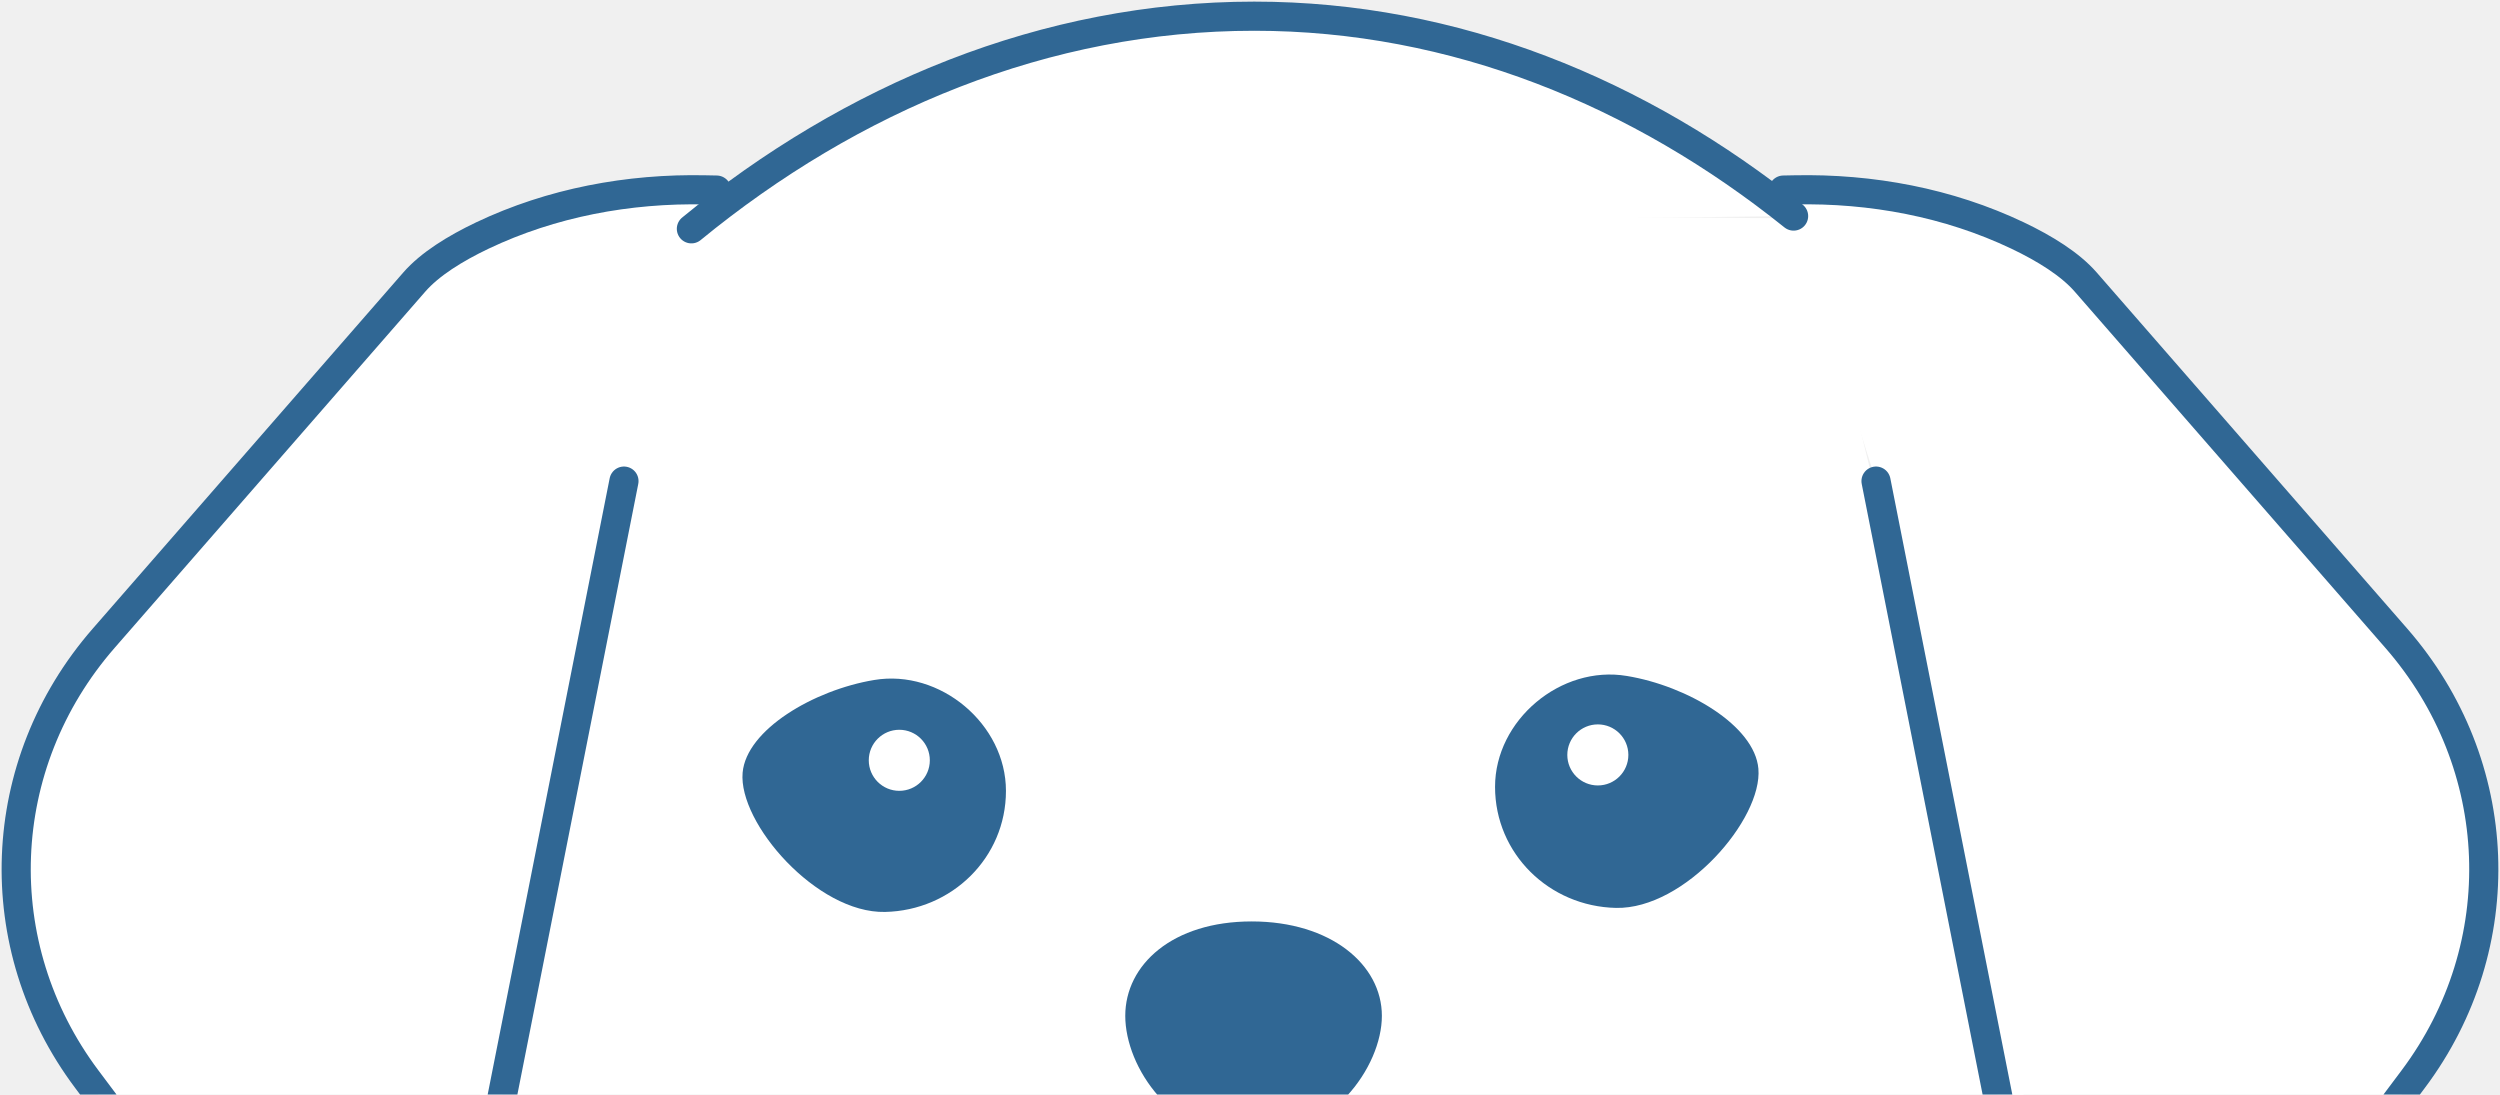
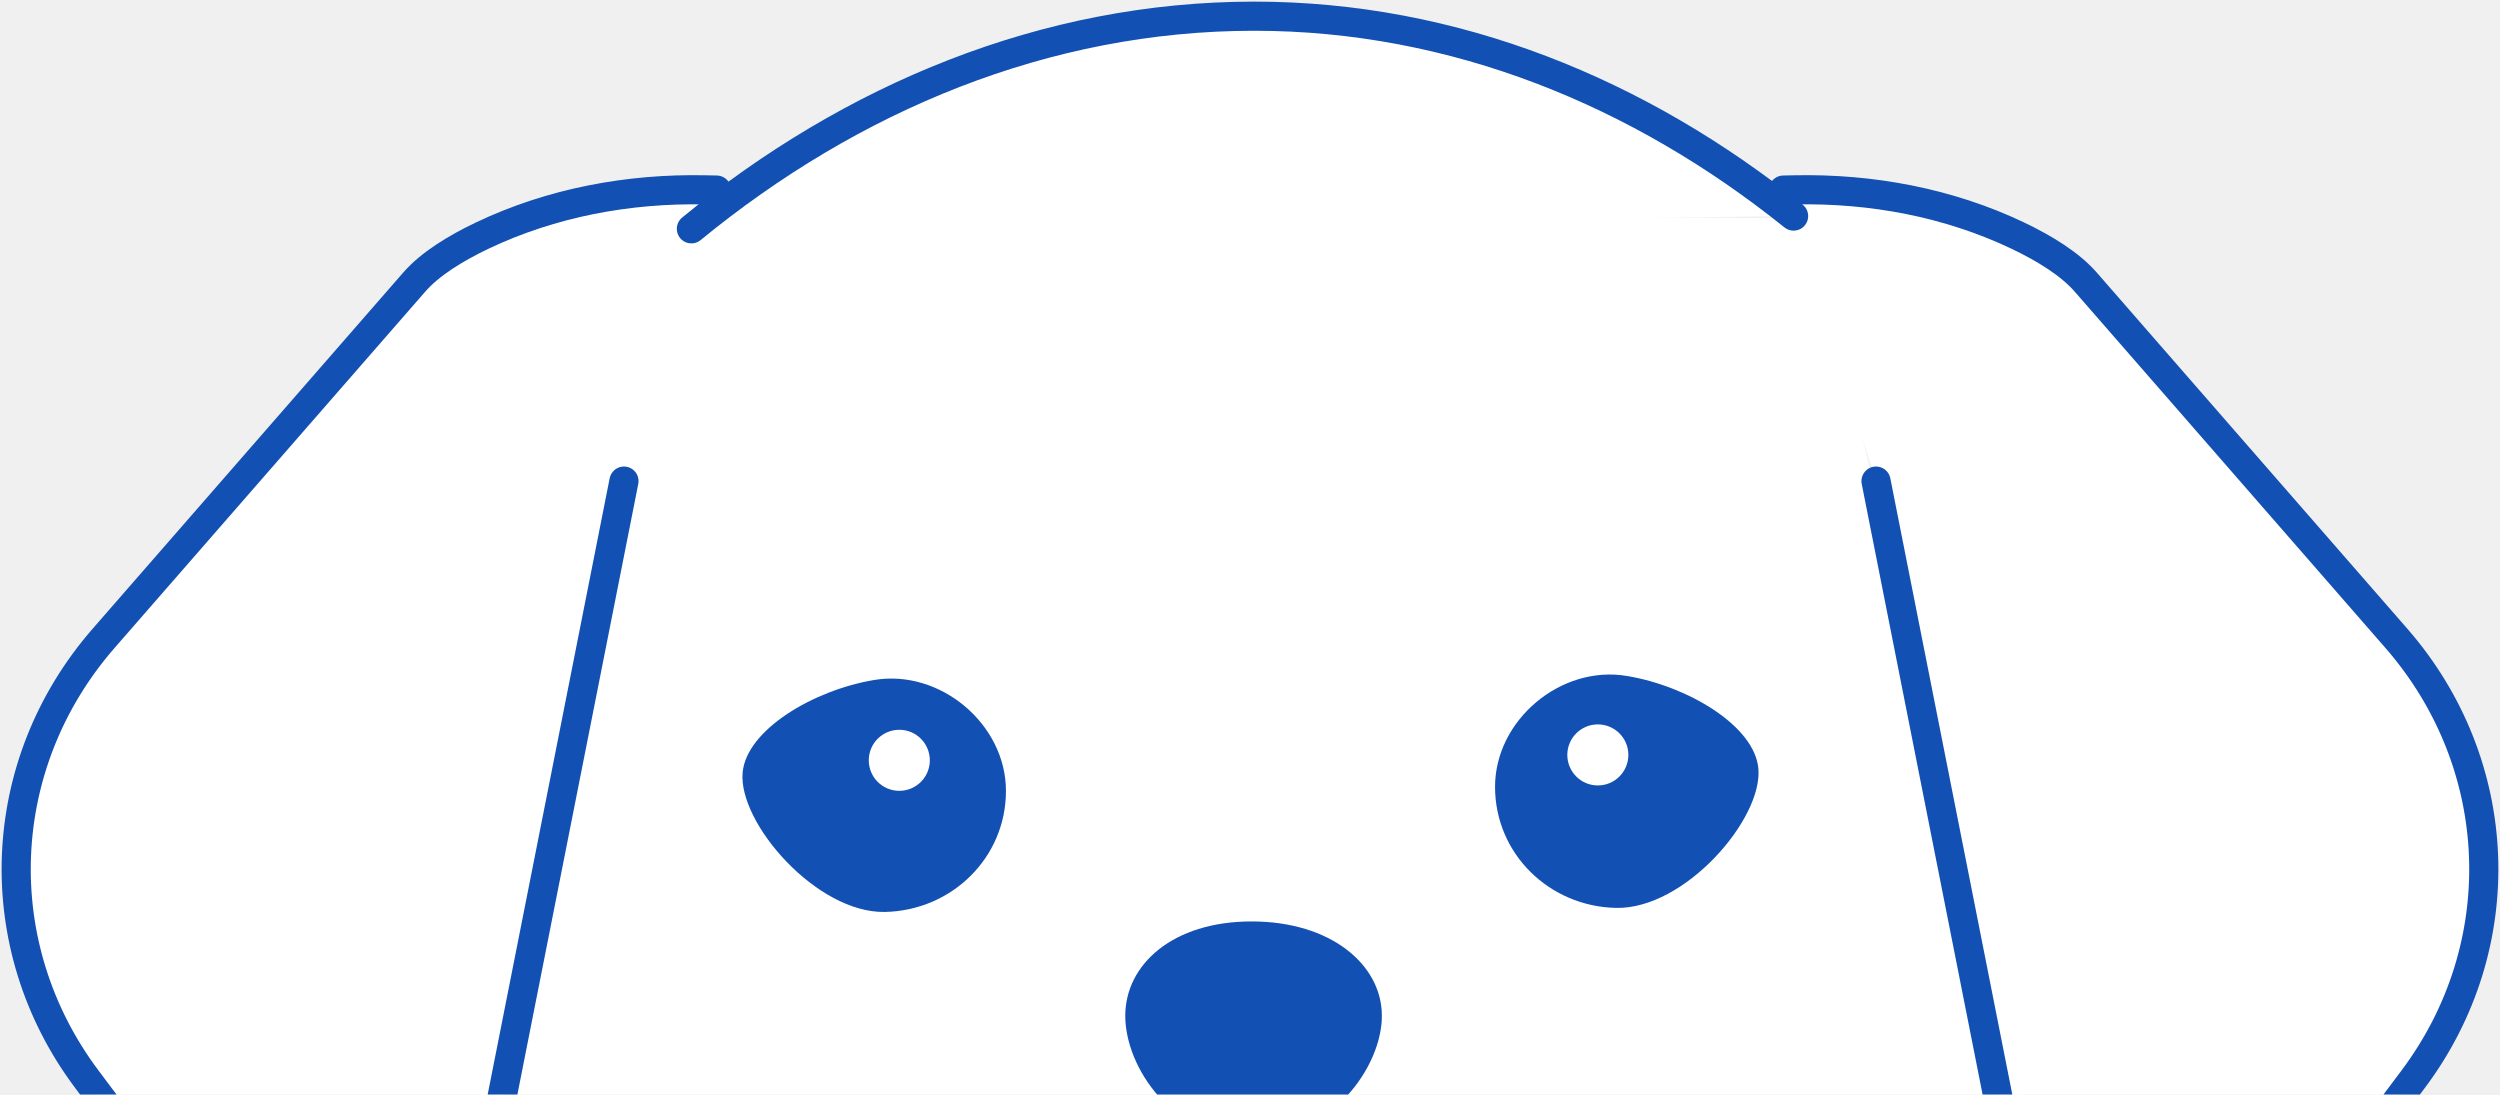
<svg xmlns="http://www.w3.org/2000/svg" width="772" height="338" viewBox="0 0 772 338" fill="none">
  <g clip-path="url(#clip0_1914_7141)">
    <path d="M207.466 65.191L558.459 67.444L634.549 377.45H139.643L207.466 65.191Z" fill="white" />
    <path d="M192.68 148.565L140.539 411.963C138.002 429.176 122.604 441.971 104.429 441.971C85.357 441.971 69.653 427.623 68.757 409.382C68.079 395.319 63.158 381.758 54.584 370.32L26.785 333.226C-4.097 292.02 -1.954 236.051 31.991 197.12L127.941 87.085C132.753 81.573 140.495 76.761 148.981 72.715C170.284 62.589 194.058 58.127 217.854 58.63L221.288 58.696" fill="white" />
-     <path d="M192.68 148.565L140.539 411.963C138.002 429.176 122.604 441.971 104.429 441.971C85.357 441.971 69.653 427.623 68.757 409.382C68.079 395.319 63.158 381.758 54.584 370.32L26.785 333.226C-4.097 292.02 -1.954 236.051 31.991 197.12L127.941 87.085C132.753 81.573 140.495 76.761 148.981 72.715C170.284 62.589 194.058 58.127 217.854 58.63L221.288 58.696" stroke="#306794" stroke-width="9" stroke-miterlimit="10" stroke-linecap="round" />
+     <path d="M192.68 148.565L140.539 411.963C138.002 429.176 122.604 441.971 104.429 441.971C85.357 441.971 69.653 427.623 68.757 409.382C68.079 395.319 63.158 381.758 54.584 370.32L26.785 333.226C-4.097 292.02 -1.954 236.051 31.991 197.12L127.941 87.085C132.753 81.573 140.495 76.761 148.981 72.715C170.284 62.589 194.058 58.127 217.854 58.63L221.288 58.696" stroke="#1250B3" stroke-width="9" stroke-miterlimit="10" stroke-linecap="round" />
    <path d="M579.315 148.565L631.456 411.963C633.993 429.176 649.391 441.971 667.566 441.971C686.638 441.971 702.342 427.623 703.238 409.382C703.916 395.319 708.837 381.758 717.411 370.32L745.21 333.226C776.092 292.02 773.949 236.051 740.004 197.12L644.054 87.085C639.243 81.573 631.5 76.761 623.014 72.715C601.711 62.589 577.937 58.127 554.141 58.63L550.707 58.696" fill="white" />
-     <path d="M579.315 148.565L631.456 411.963C633.993 429.176 649.391 441.971 667.566 441.971C686.638 441.971 702.342 427.623 703.238 409.382C703.916 395.319 708.837 381.758 717.411 370.32L745.21 333.226C776.092 292.02 773.949 236.051 740.004 197.12L644.054 87.085C639.243 81.573 631.5 76.761 623.014 72.715C601.711 62.589 577.937 58.127 554.141 58.63L550.707 58.696" stroke="#306794" stroke-width="9" stroke-miterlimit="10" stroke-linecap="round" />
-     <path d="M426.723 313.692C426.723 329.483 410.975 351.617 386.523 351.617C362.071 351.617 347.482 329.483 347.482 313.692C347.482 297.901 362.071 284.537 386.523 284.537C410.975 284.537 426.723 297.901 426.723 313.692Z" fill="#306794" />
-     <path d="M542.99 237.362C544.346 252.935 520.244 280.799 499.028 280.362C478.403 279.924 461.672 263.63 461.672 242.983C461.672 222.337 482.012 205.321 502.353 208.733C521.075 211.817 541.831 224.086 542.99 237.362Z" fill="#306794" />
-     <path d="M229.32 238.608C227.964 254.181 252.241 282.045 273.282 281.608C293.906 281.17 310.638 264.876 310.638 244.229C310.638 223.583 290.298 206.567 269.957 209.979C251.257 213.084 230.479 225.354 229.32 238.608Z" fill="#306794" />
+     <path d="M579.315 148.565L631.456 411.963C633.993 429.176 649.391 441.971 667.566 441.971C686.638 441.971 702.342 427.623 703.238 409.382C703.916 395.319 708.837 381.758 717.411 370.32L745.21 333.226C776.092 292.02 773.949 236.051 740.004 197.12L644.054 87.085C639.243 81.573 631.5 76.761 623.014 72.715C601.711 62.589 577.937 58.127 554.141 58.63L550.707 58.696" stroke="#1250B3" stroke-width="9" stroke-miterlimit="10" stroke-linecap="round" />
+     <path d="M426.723 313.692C426.723 329.483 410.975 351.617 386.523 351.617C362.071 351.617 347.482 329.483 347.482 313.692C347.482 297.901 362.071 284.537 386.523 284.537C410.975 284.537 426.723 297.901 426.723 313.692Z" fill="#1250B3" />
+     <path d="M542.99 237.362C544.346 252.935 520.244 280.799 499.028 280.362C478.403 279.924 461.672 263.63 461.672 242.983C461.672 222.337 482.012 205.321 502.353 208.733C521.075 211.817 541.831 224.086 542.99 237.362Z" fill="#1250B3" />
+     <path d="M229.32 238.608C227.964 254.181 252.241 282.045 273.282 281.608C293.906 281.17 310.638 264.876 310.638 244.229C310.638 223.583 290.298 206.567 269.957 209.979C251.257 213.084 230.479 225.354 229.32 238.608Z" fill="#1250B3" />
    <path d="M277.704 244.209C282.91 244.209 287.131 239.988 287.131 234.782C287.131 229.576 282.91 225.355 277.704 225.355C272.498 225.355 268.277 229.576 268.277 234.782C268.277 239.988 272.498 244.209 277.704 244.209Z" fill="white" />
    <path d="M493.413 242.547C498.619 242.547 502.839 238.326 502.839 233.12C502.839 227.914 498.619 223.693 493.413 223.693C488.207 223.693 483.986 227.914 483.986 233.12C483.986 238.326 488.207 242.547 493.413 242.547Z" fill="white" />
    <path d="M213.5 70.658C262.842 30.196 322.748 5 387.312 5C449.252 5 506.38 28.599 553.863 66.721" fill="white" />
-     <path d="M213.5 70.658C262.842 30.196 322.748 5 387.312 5C449.252 5 506.38 28.599 553.863 66.721" stroke="#306794" stroke-width="9" stroke-miterlimit="10" stroke-linecap="round" />
+     <path d="M213.5 70.658C262.842 30.196 322.748 5 387.312 5C449.252 5 506.38 28.599 553.863 66.721" stroke="#1250B3" stroke-width="9" stroke-miterlimit="10" stroke-linecap="round" />
  </g>
  <defs>
    <clipPath id="clip0_1914_7141">
      <rect width="772" height="338" fill="white" />
    </clipPath>
  </defs>
</svg>
